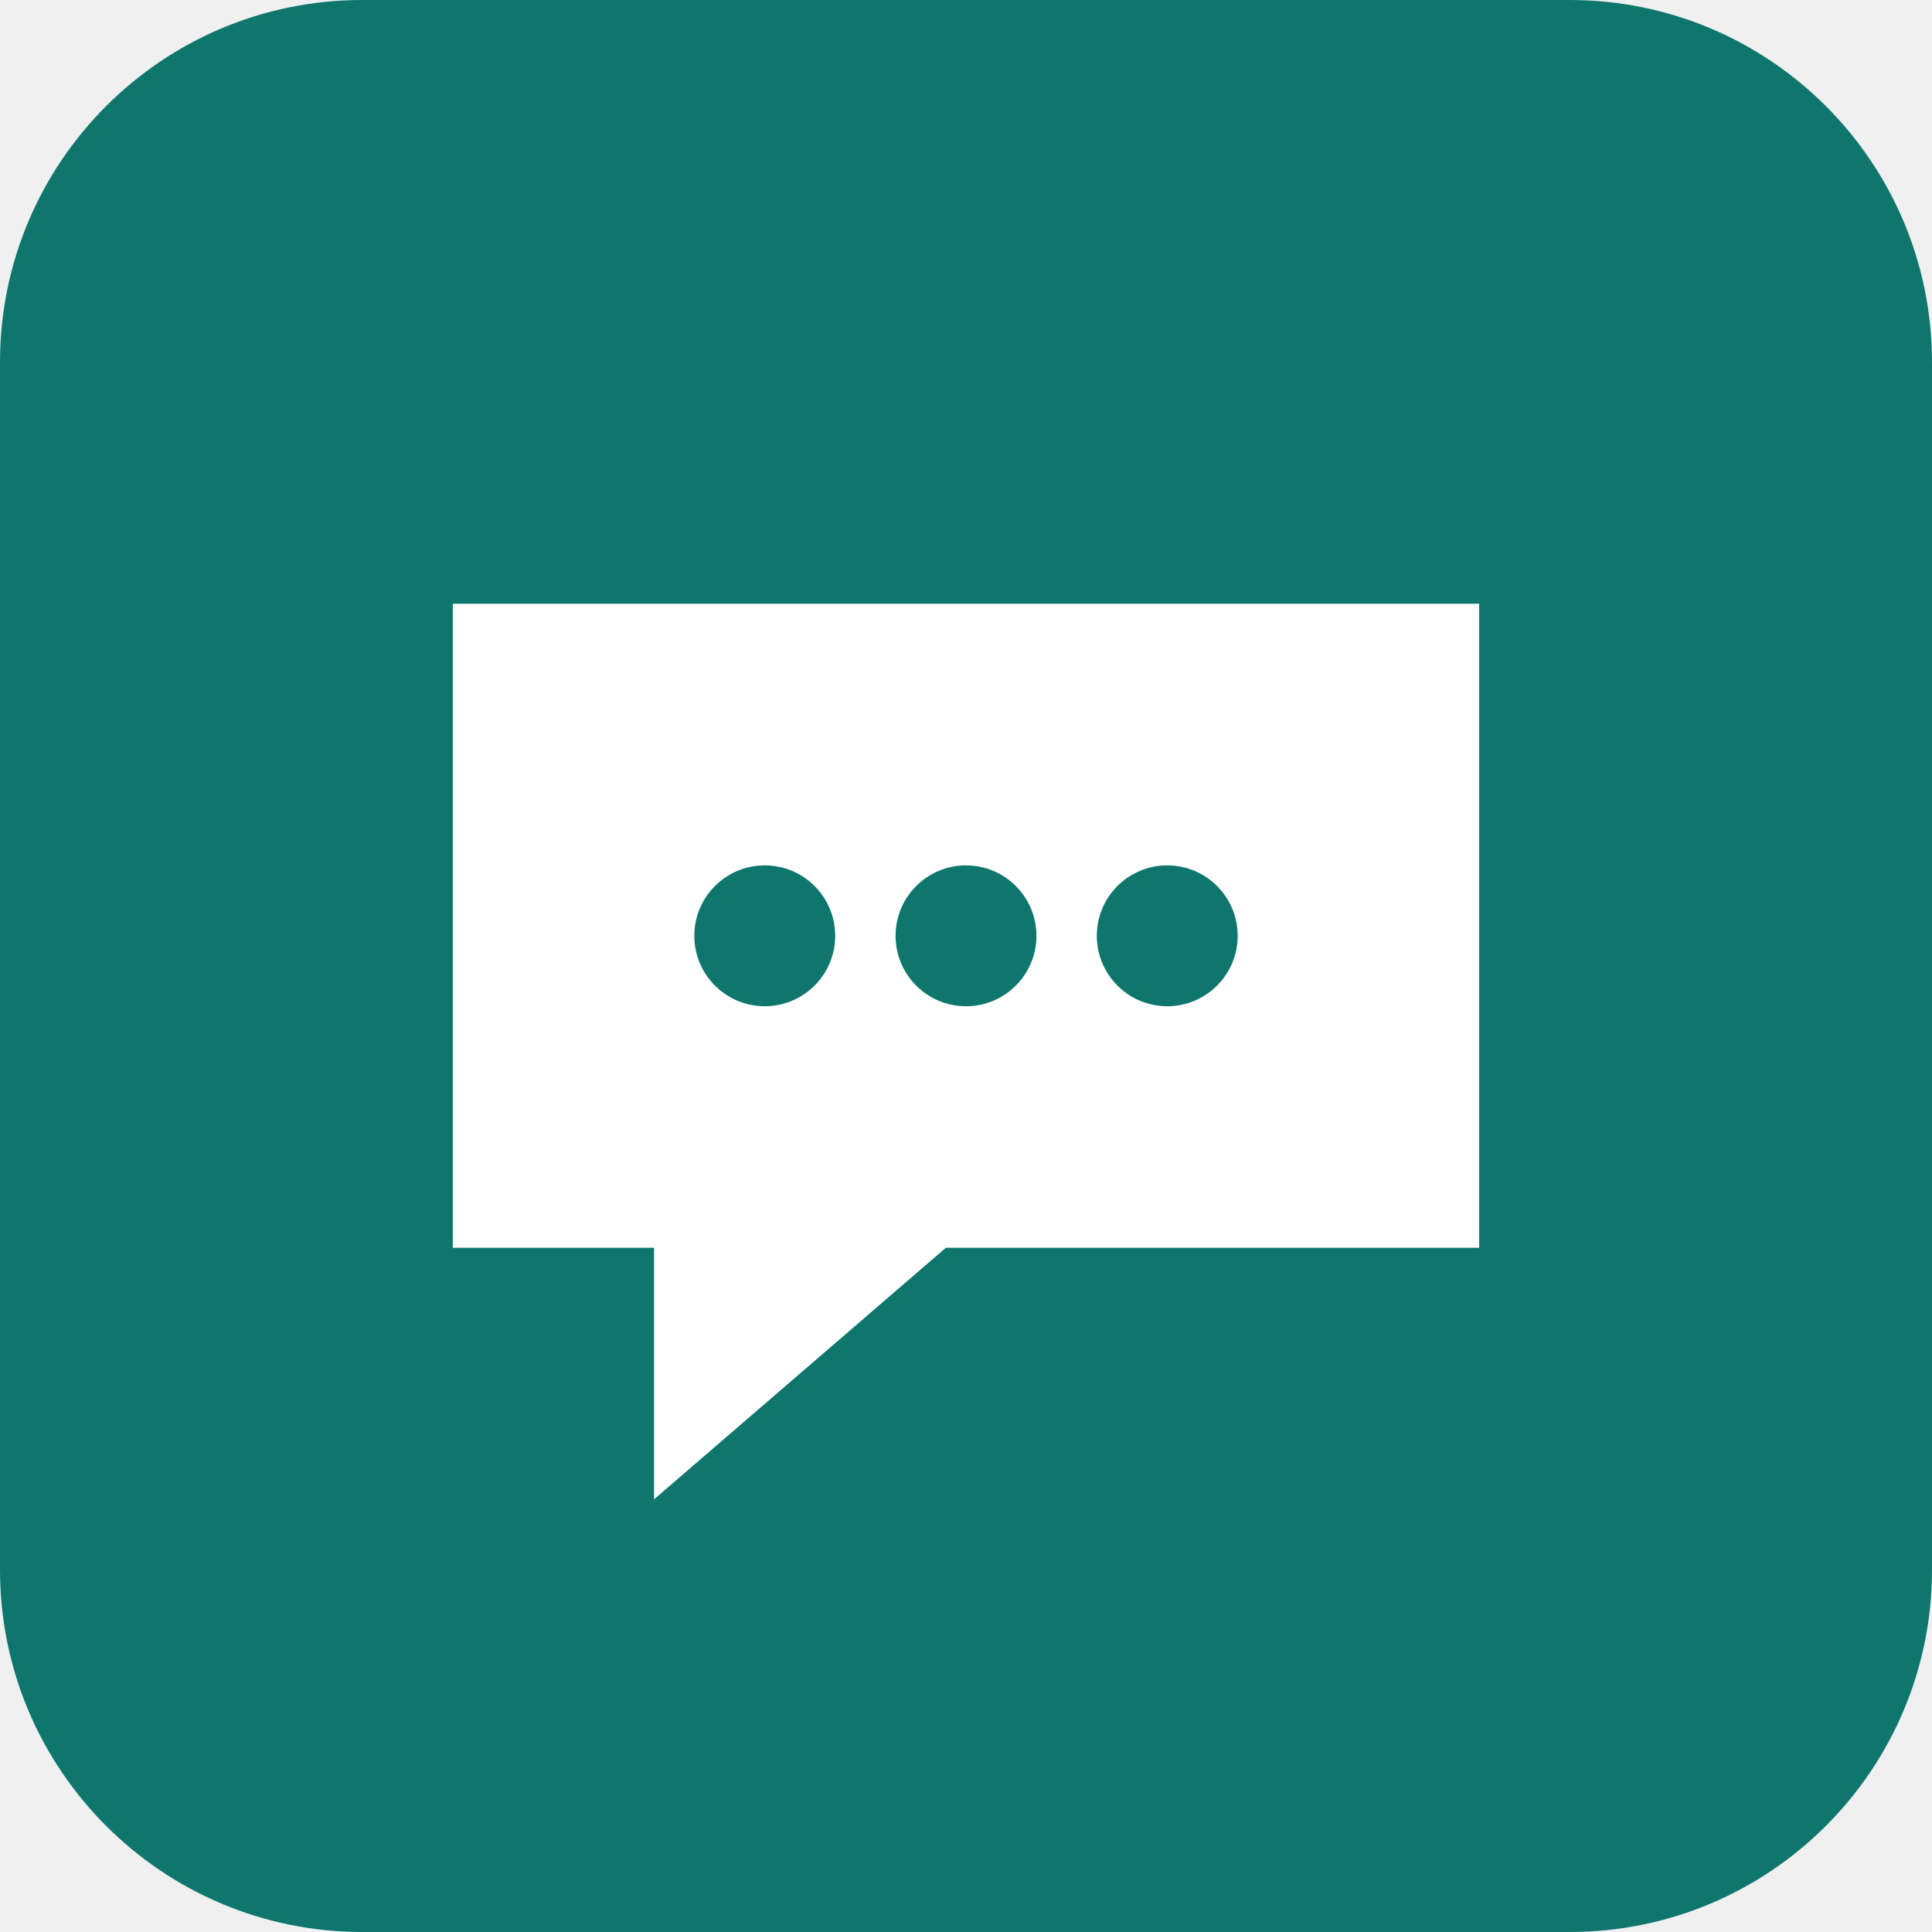
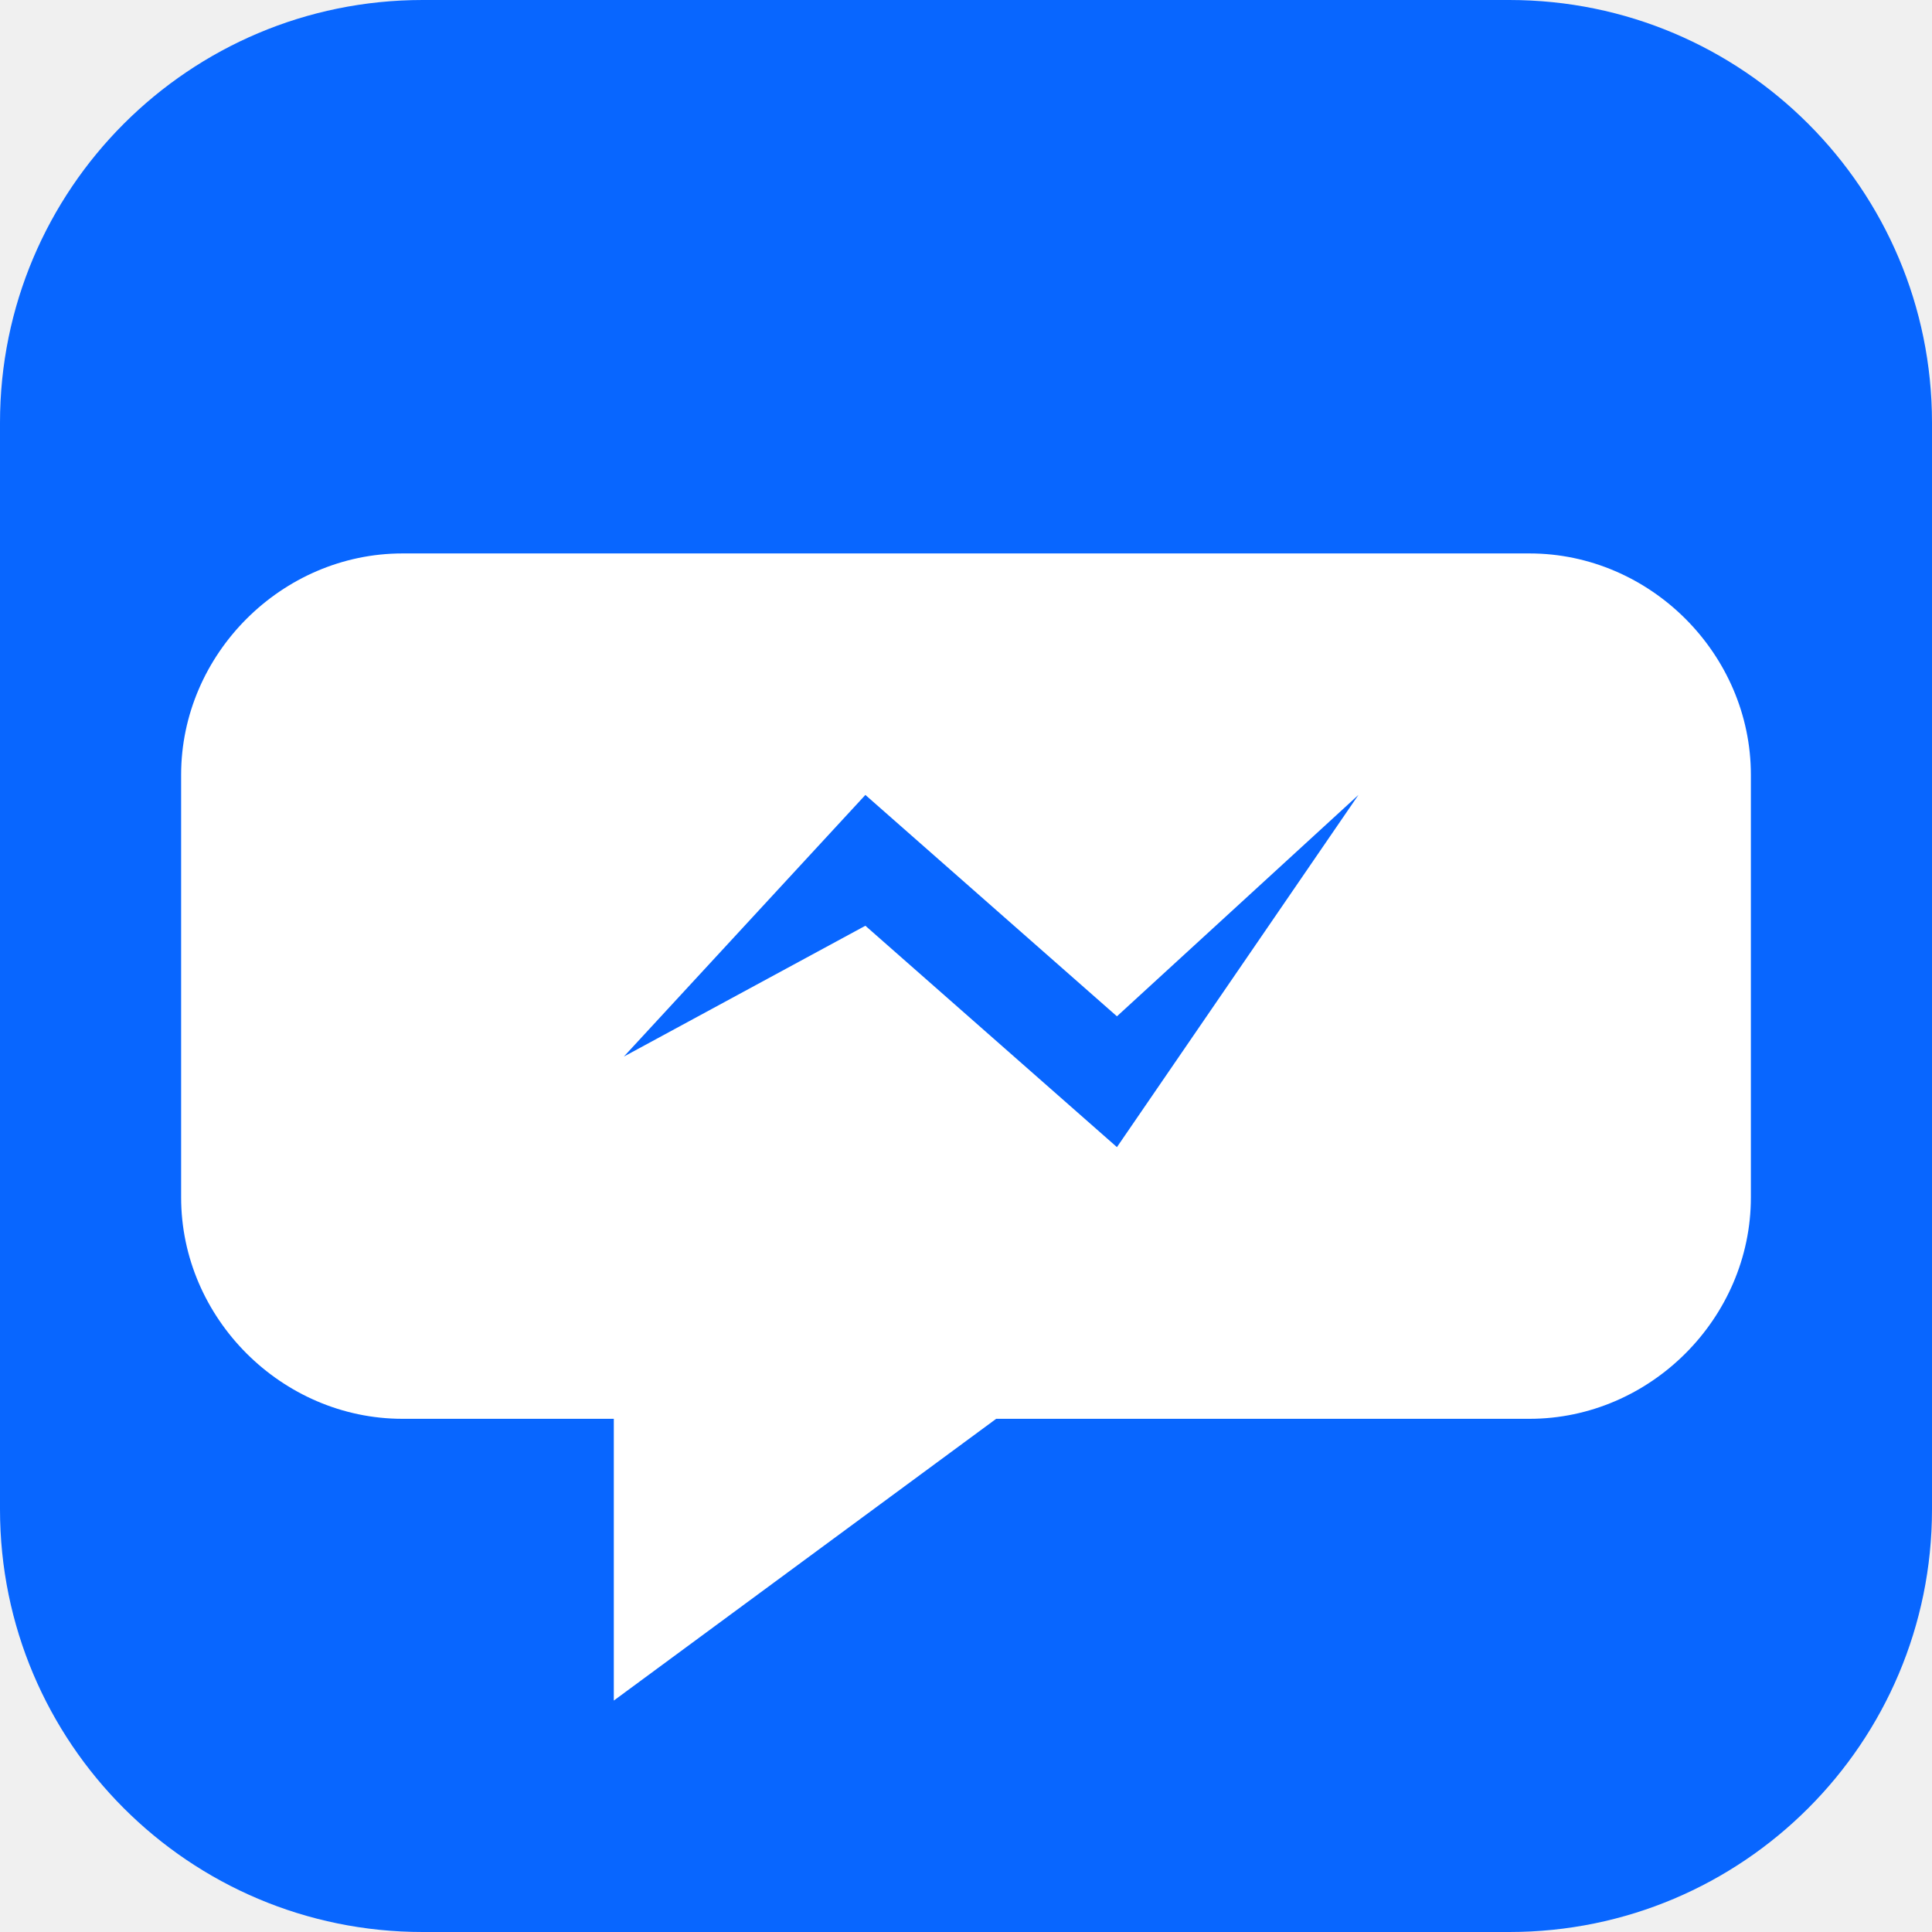
<svg xmlns="http://www.w3.org/2000/svg" viewBox="0 0 192 192">
-   <rect width="192" height="192" rx="36" fill="#0f766e" />
-   <path d="M45 60h102v64H94l-29 25v-25H45z" fill="#fff" />
-   <circle cx="76" cy="93" r="7" fill="#0f766e" />
-   <circle cx="96" cy="93" r="7" fill="#0f766e" />
-   <circle cx="116" cy="93" r="7" fill="#0f766e" />
+   <rect width="192" height="192" rx="42" fill="#0866ff" />
+   <path d="M40 55h112c12 0 22 10 22 22v42c0 12-10 22-22 22H99l-38 28v-28H40c-12 0-22-10-22-22V77c0-12 10-22 22-22z" fill="#fff" />
+   <path d="M62 105 86 79l25 22 24-22-24 35-25-22-24 13z" fill="#0866ff" />
</svg>
